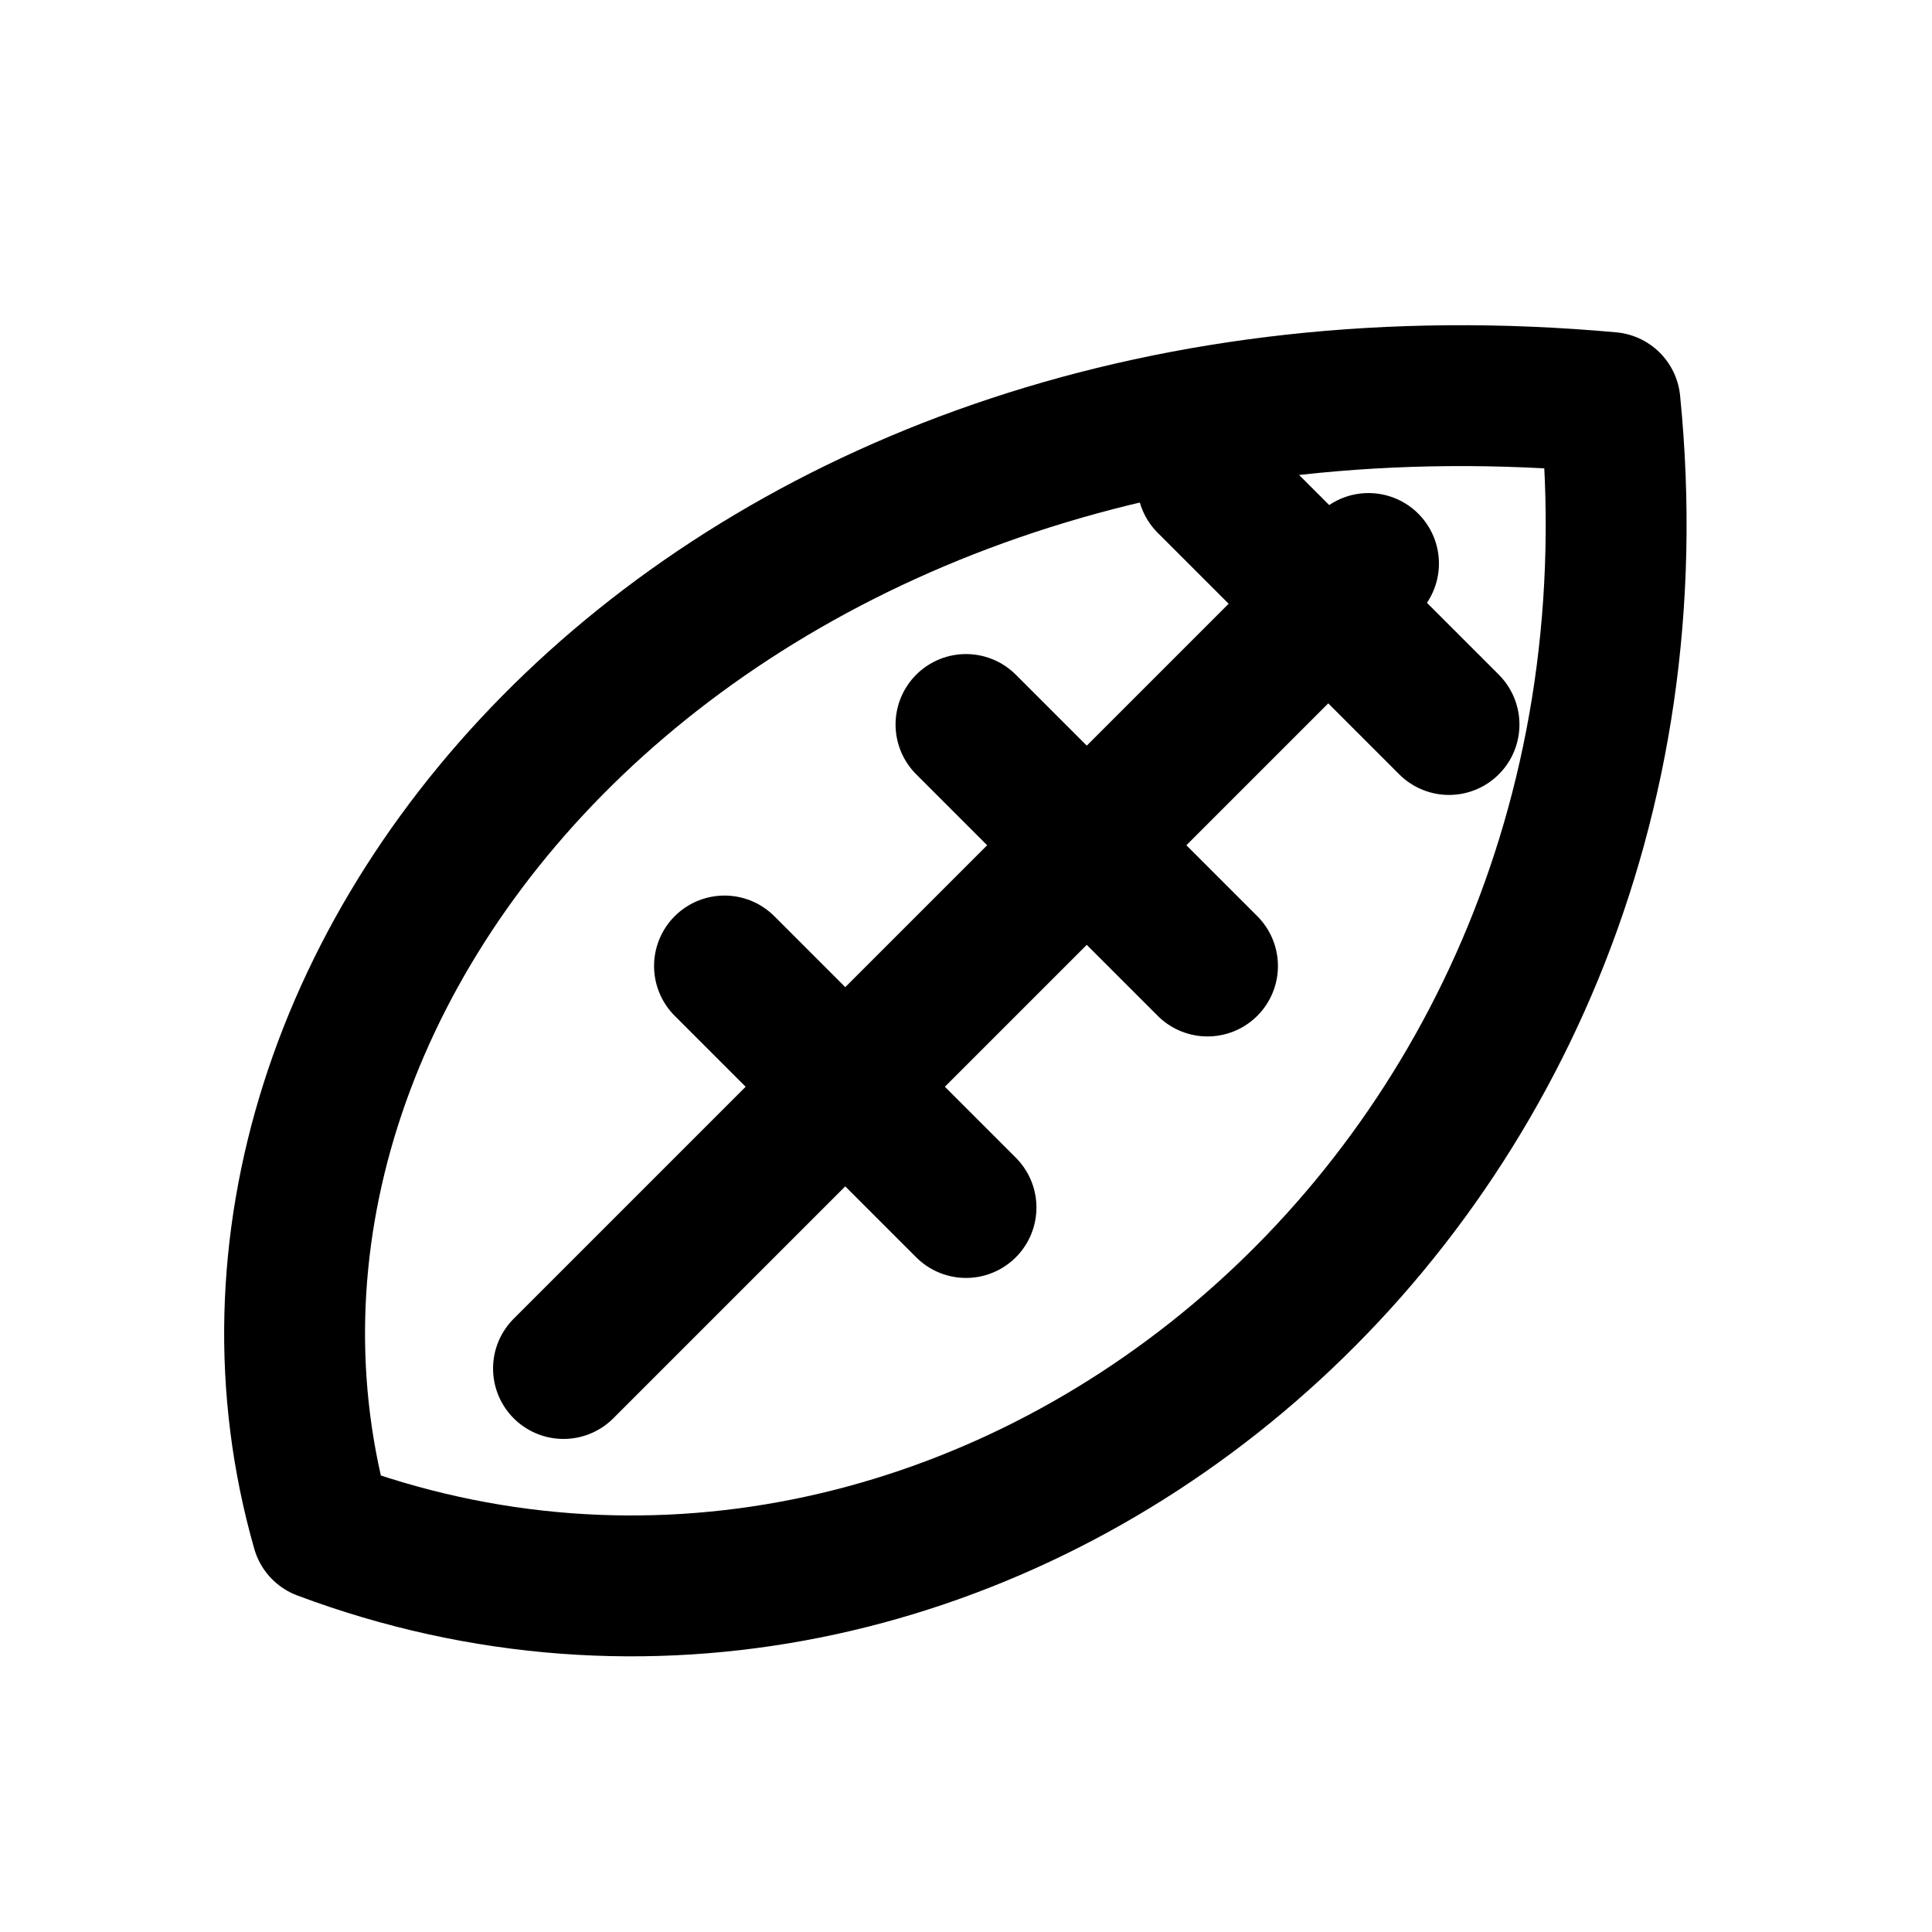
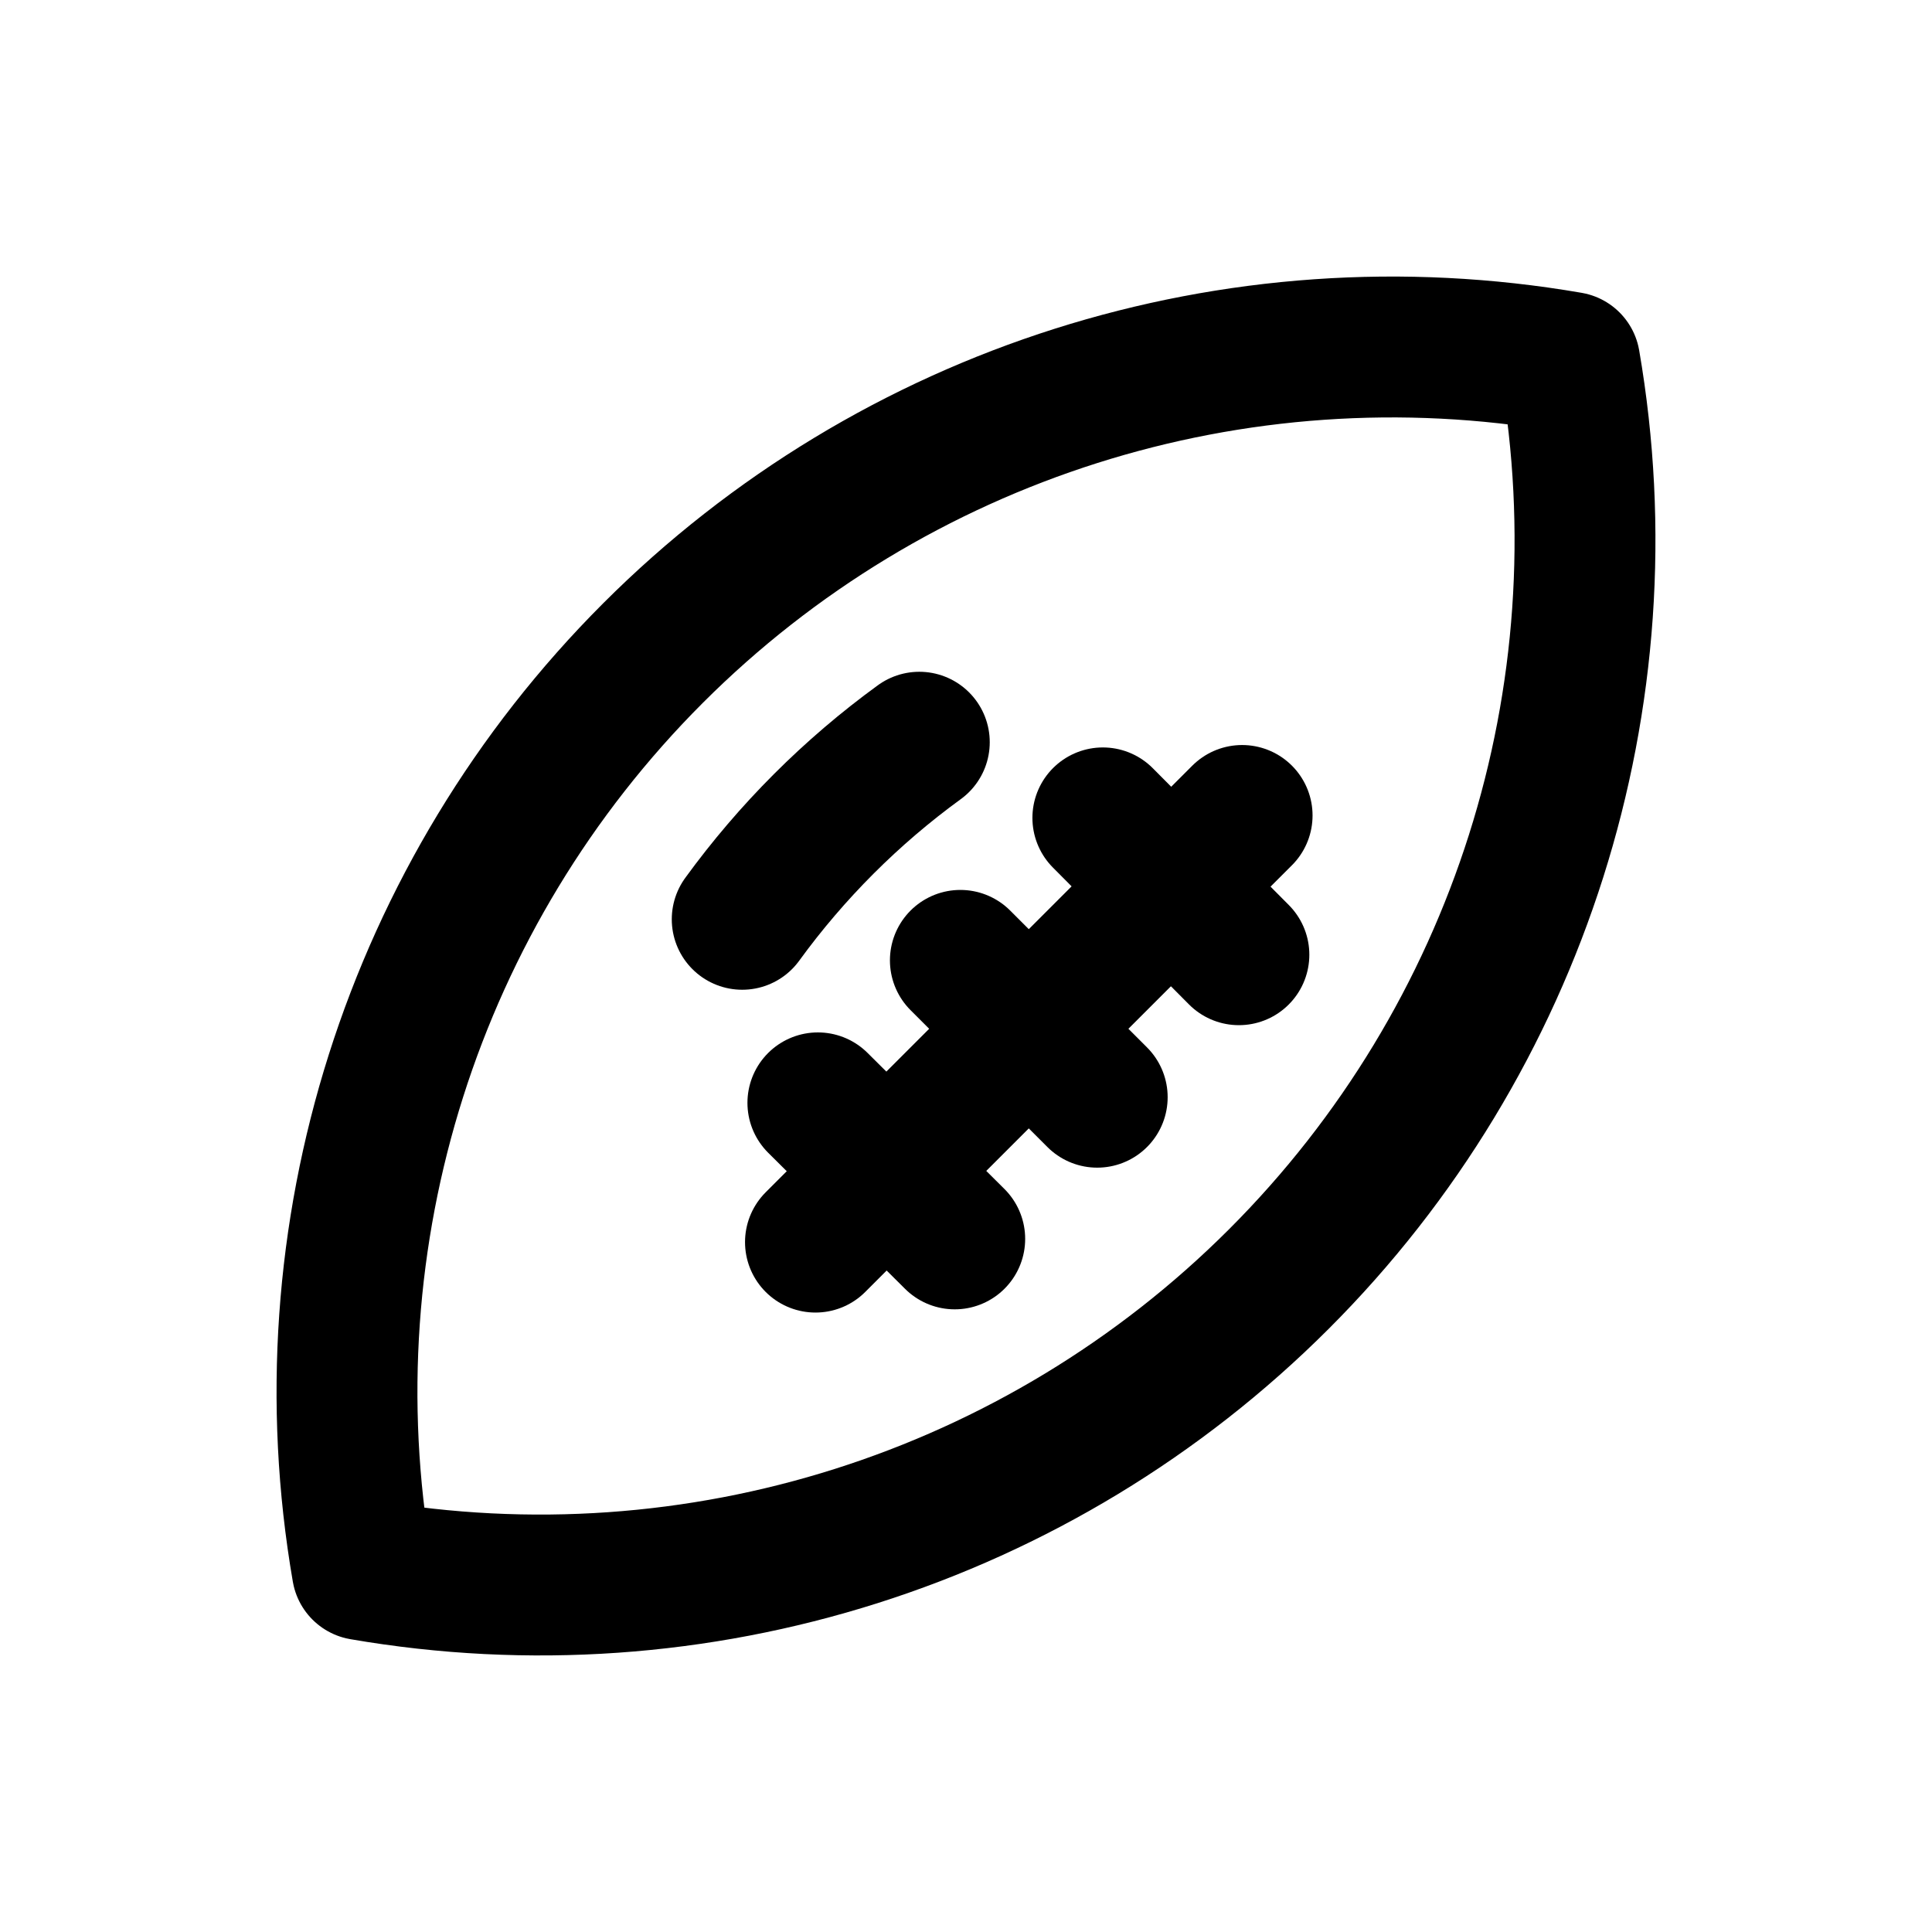
<svg xmlns="http://www.w3.org/2000/svg" viewBox="0 0 24 24" fill="none" stroke="currentColor" stroke-width="1.75" stroke-linecap="round" stroke-linejoin="round">
-   <path d="M4 19C2 12 9 4 20 5c1 10-8 17-16 14Z" />
-   <path d="M7 17 17 7" />
-   <path d="M9 12l3 3" />
-   <path d="M12 9l3 3" />
-   <path d="M15 6l3 3" />
+   <path d="M4.5 19.5A12.98 12.98 0 0 1 19.5 4.5A12.98 12.98 0 0 1 4.5 19.5Z" />
+   <path d="M10.13 15.43L15.43 10.13" />
+   <path d="M10.16 13.7L11.86 15.39" />
+   <path d="M11.93 11.93L13.63 13.63" />
+   <path d="M13.7 10.16L15.39 11.86" />
+   <path d="M9.22 11.42A9.98 9.98 0 0 1 11.42 9.22" />
</svg>
